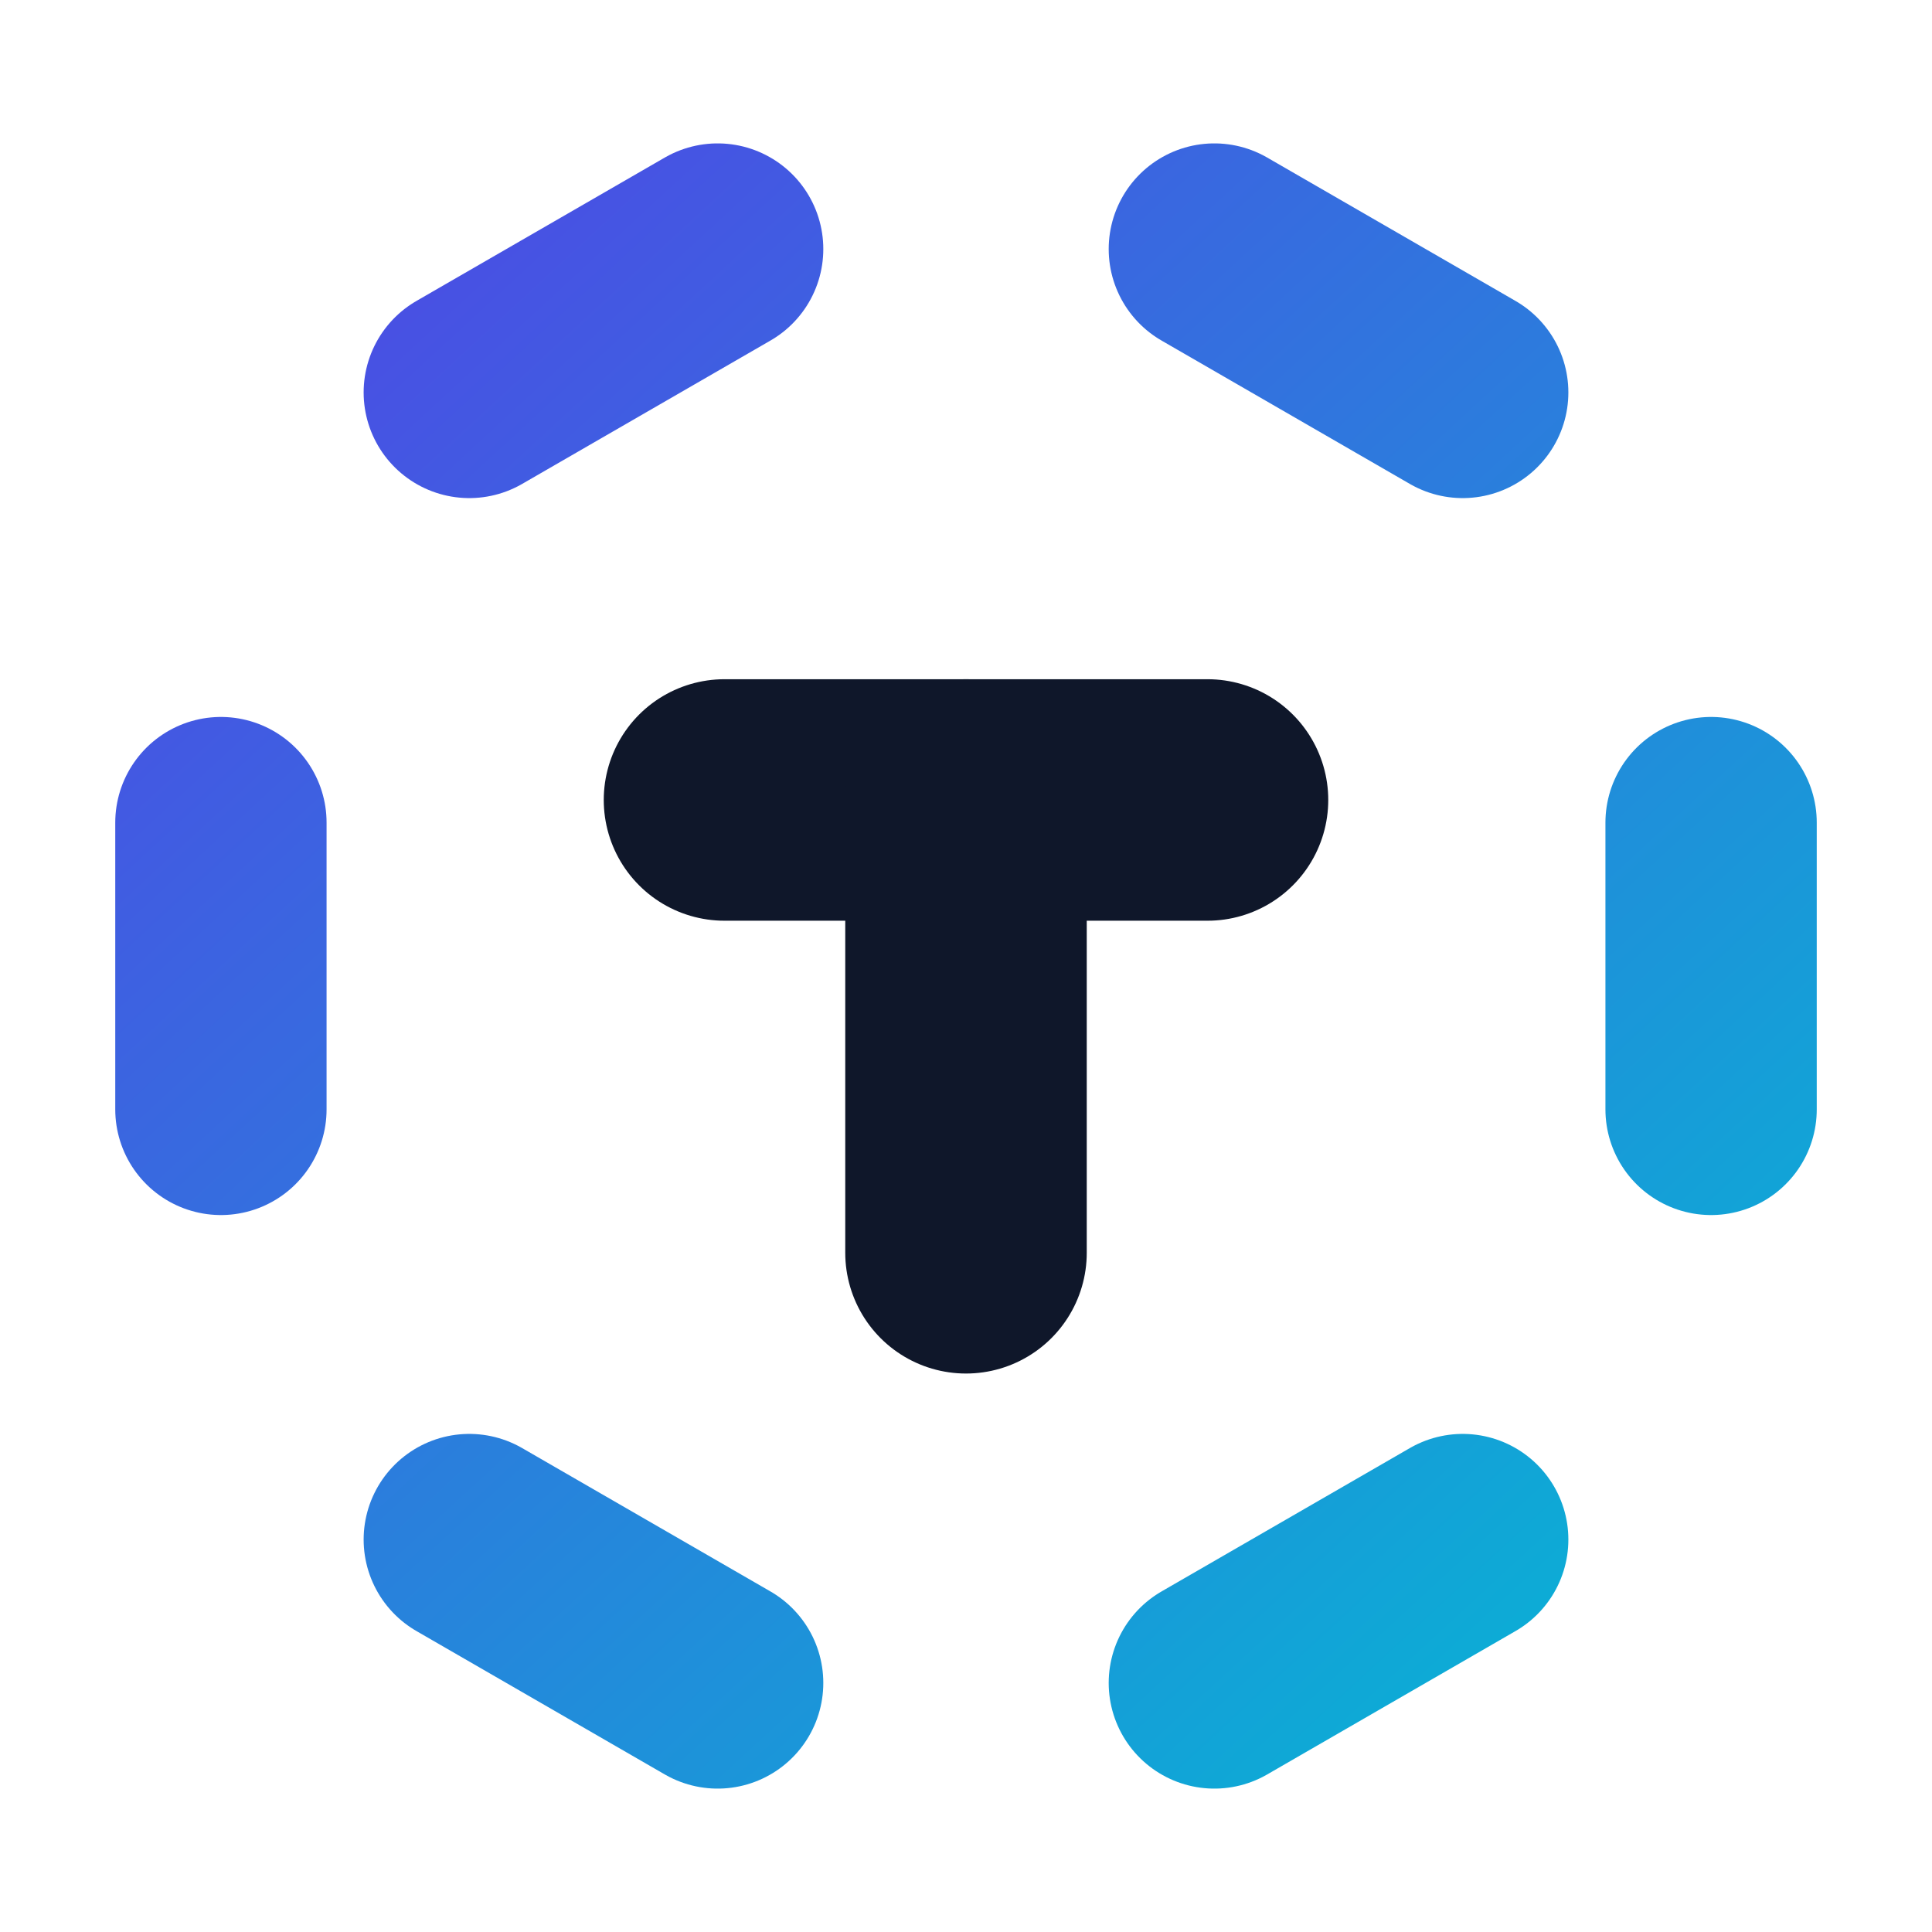
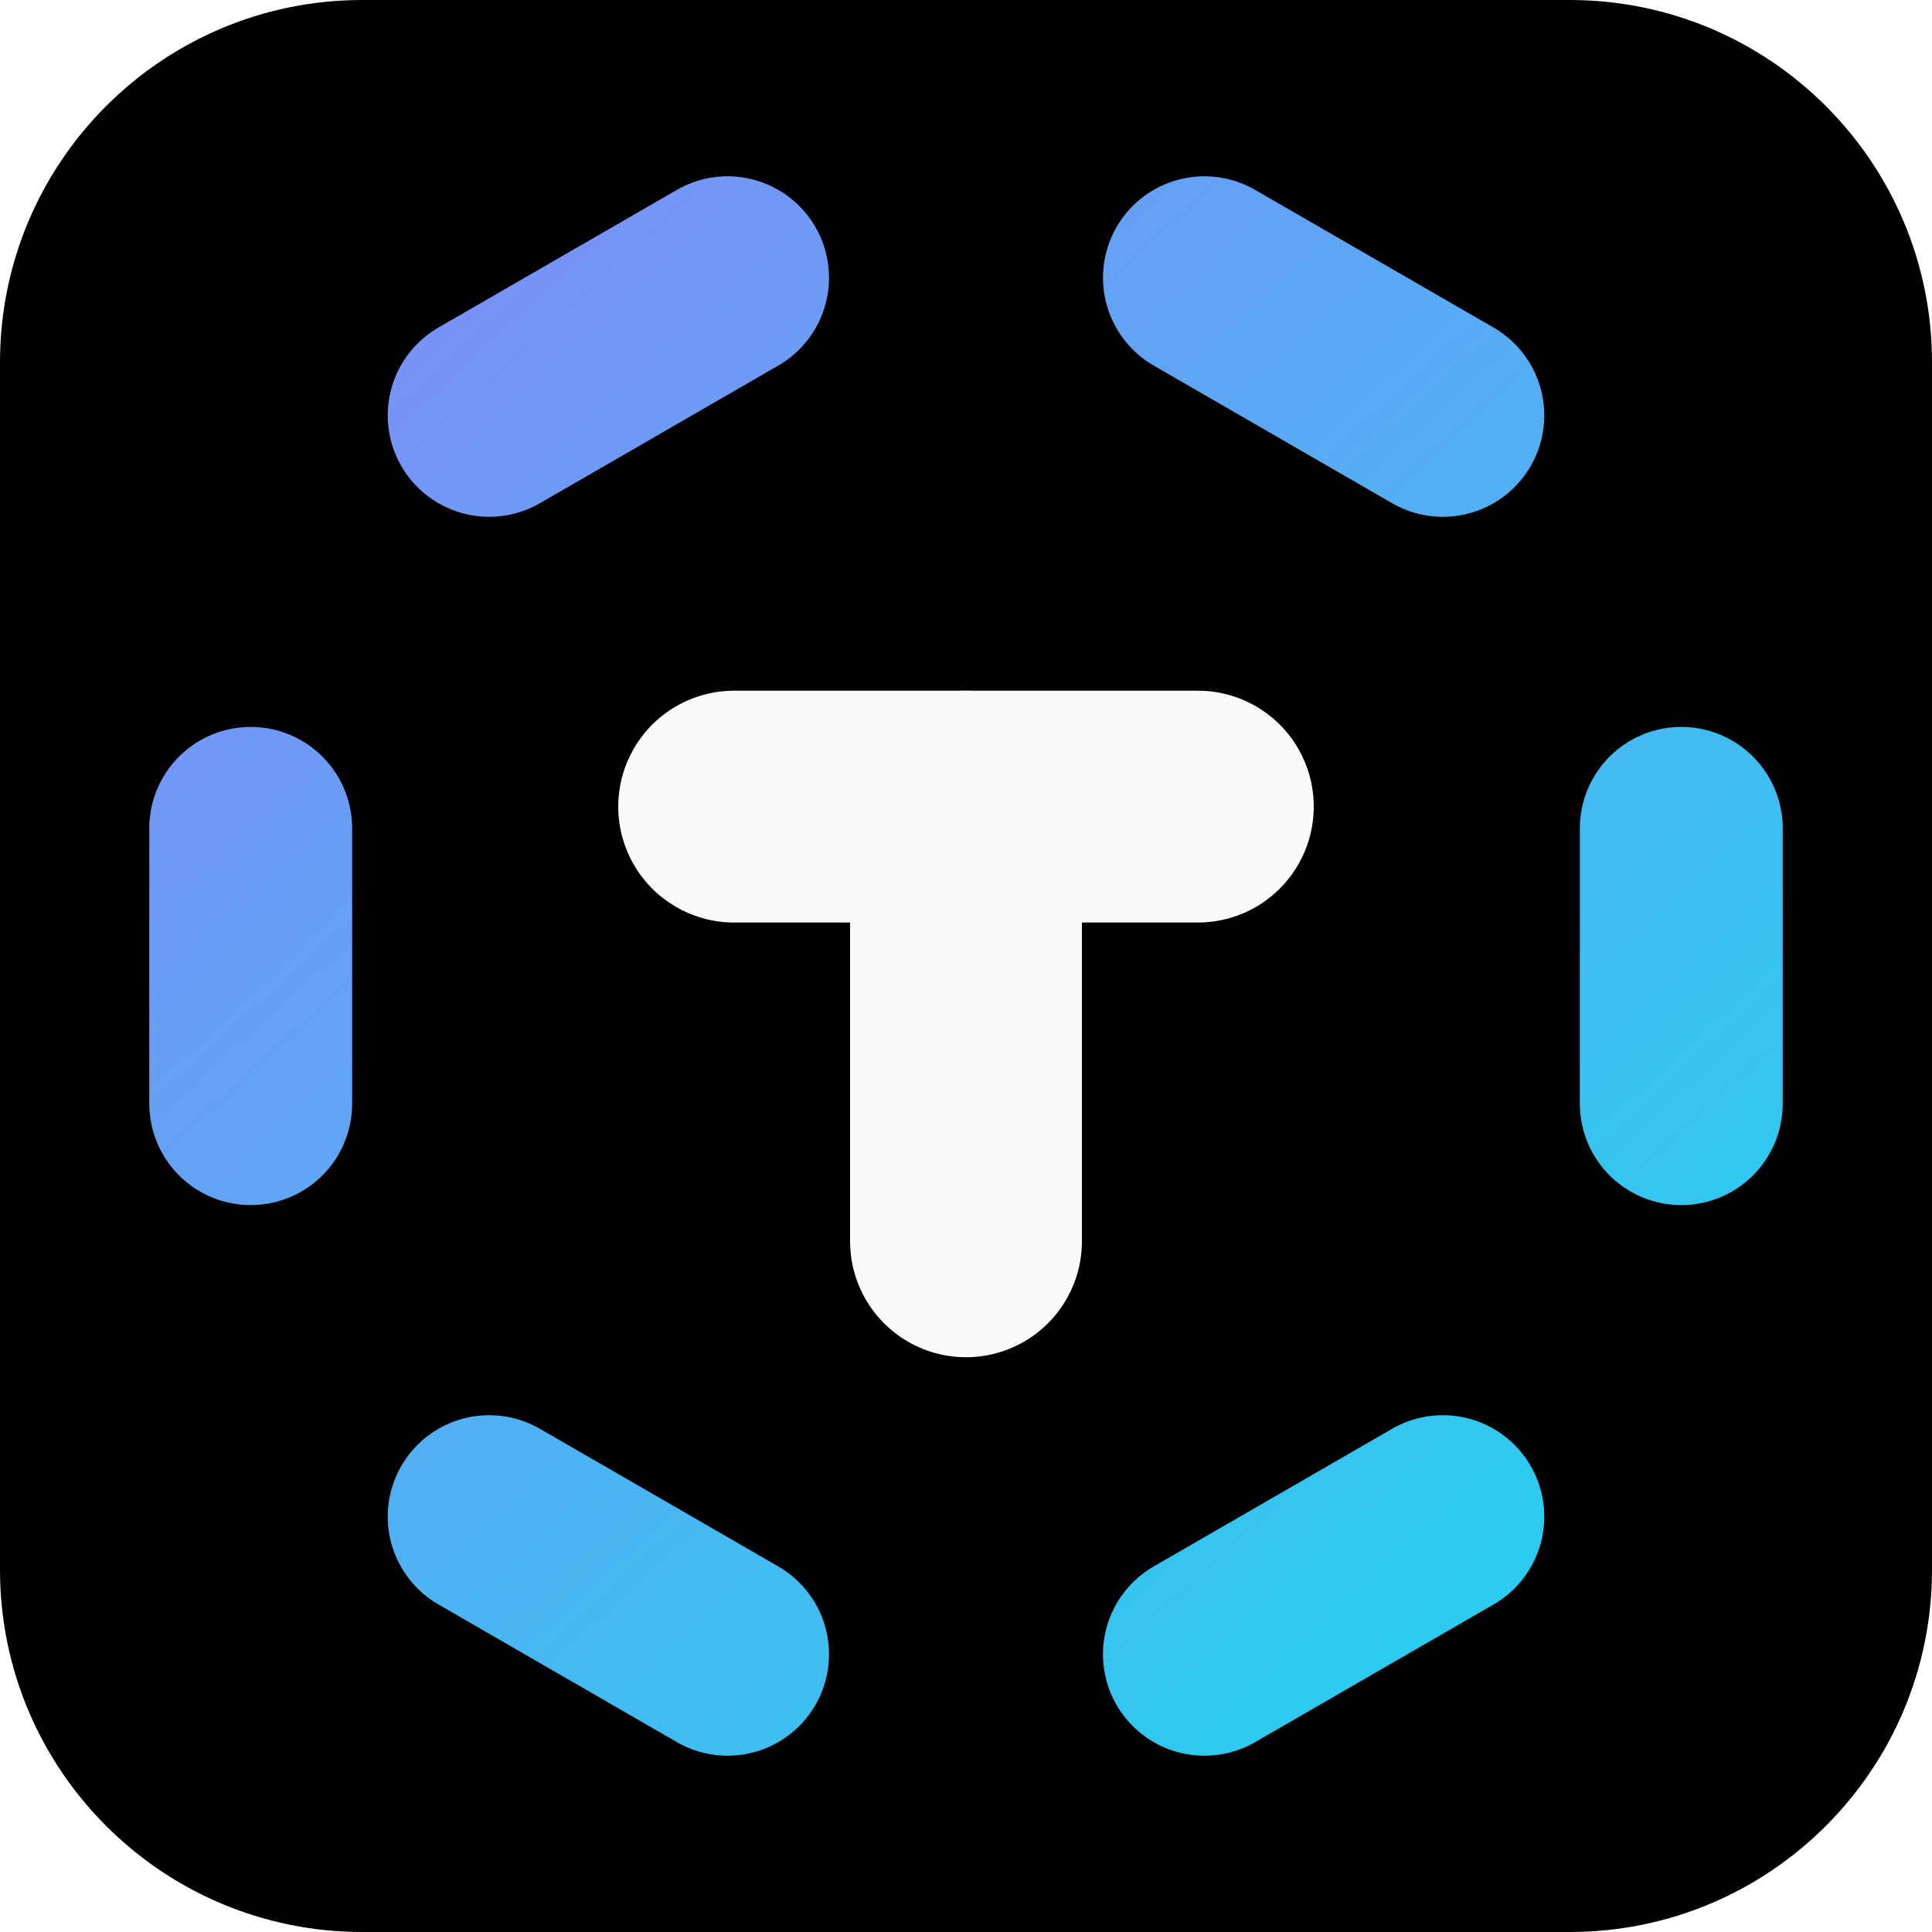
<svg xmlns="http://www.w3.org/2000/svg" viewBox="0 0 64 64" width="32" height="32" role="img" aria-label="Tevrin">
-   <style>.ink{stroke:#0F172A}.from{stop-color:#4F46E5}.to{stop-color:#06B6D4}@media (prefers-color-scheme: dark){.ink{stroke:#F8FAFC}.from{stop-color:#818CF8}.to{stop-color:#22D3EE}}</style>
+   <rect width="64" height="64" rx="12" fill="#000000" />
  <defs>
    <linearGradient id="tevrin-gradient" x1="8" y1="6" x2="56" y2="58" gradientUnits="userSpaceOnUse">
-       <stop offset="0" class="from" stop-color="#4F46E5" />
-       <stop offset="1" class="to" stop-color="#06B6D4" />
+       <stop offset="0" stop-color="#818CF8" />
+       <stop offset="1" stop-color="#22D3EE" />
    </linearGradient>
  </defs>
-   <g fill="none" stroke="url(#tevrin-gradient)" stroke-width="7" stroke-linecap="round">
-     <path d="M40.227 8.25 L48.454 13" />
-     <path d="M56.682 27.25 L56.682 36.75" />
-     <path d="M48.454 51 L40.227 55.75" />
-     <path d="M23.773 55.75 L15.546 51" />
-     <path d="M7.318 36.75 L7.318 27.25" />
-     <path d="M15.546 13 L23.773 8.25" />
-   </g>
-   <g class="ink" fill="none" stroke="#0F172A" stroke-width="8" stroke-linecap="round">
-     <path d="M24 26.5 L40 26.5" />
-     <path d="M32 26.5 L32 41.5" />
+   <g transform="translate(1.28 1.28) scale(0.96)">
+     <g fill="none" stroke="url(#tevrin-gradient)" stroke-width="7" stroke-linecap="round">
+       <path d="M40.227 8.25 L48.454 13" />
+       <path d="M56.682 27.25 L56.682 36.75" />
+       <path d="M48.454 51 L40.227 55.75" />
+       <path d="M23.773 55.75 L15.546 51" />
+       <path d="M7.318 36.75 L7.318 27.25" />
+       <path d="M15.546 13 L23.773 8.25" />
+     </g>
+     <g fill="none" stroke="#F8FAFC" stroke-width="8" stroke-linecap="round">
+       <path d="M24 26.5 L40 26.5" />
+       <path d="M32 26.5 L32 41.5" />
+     </g>
  </g>
</svg>
